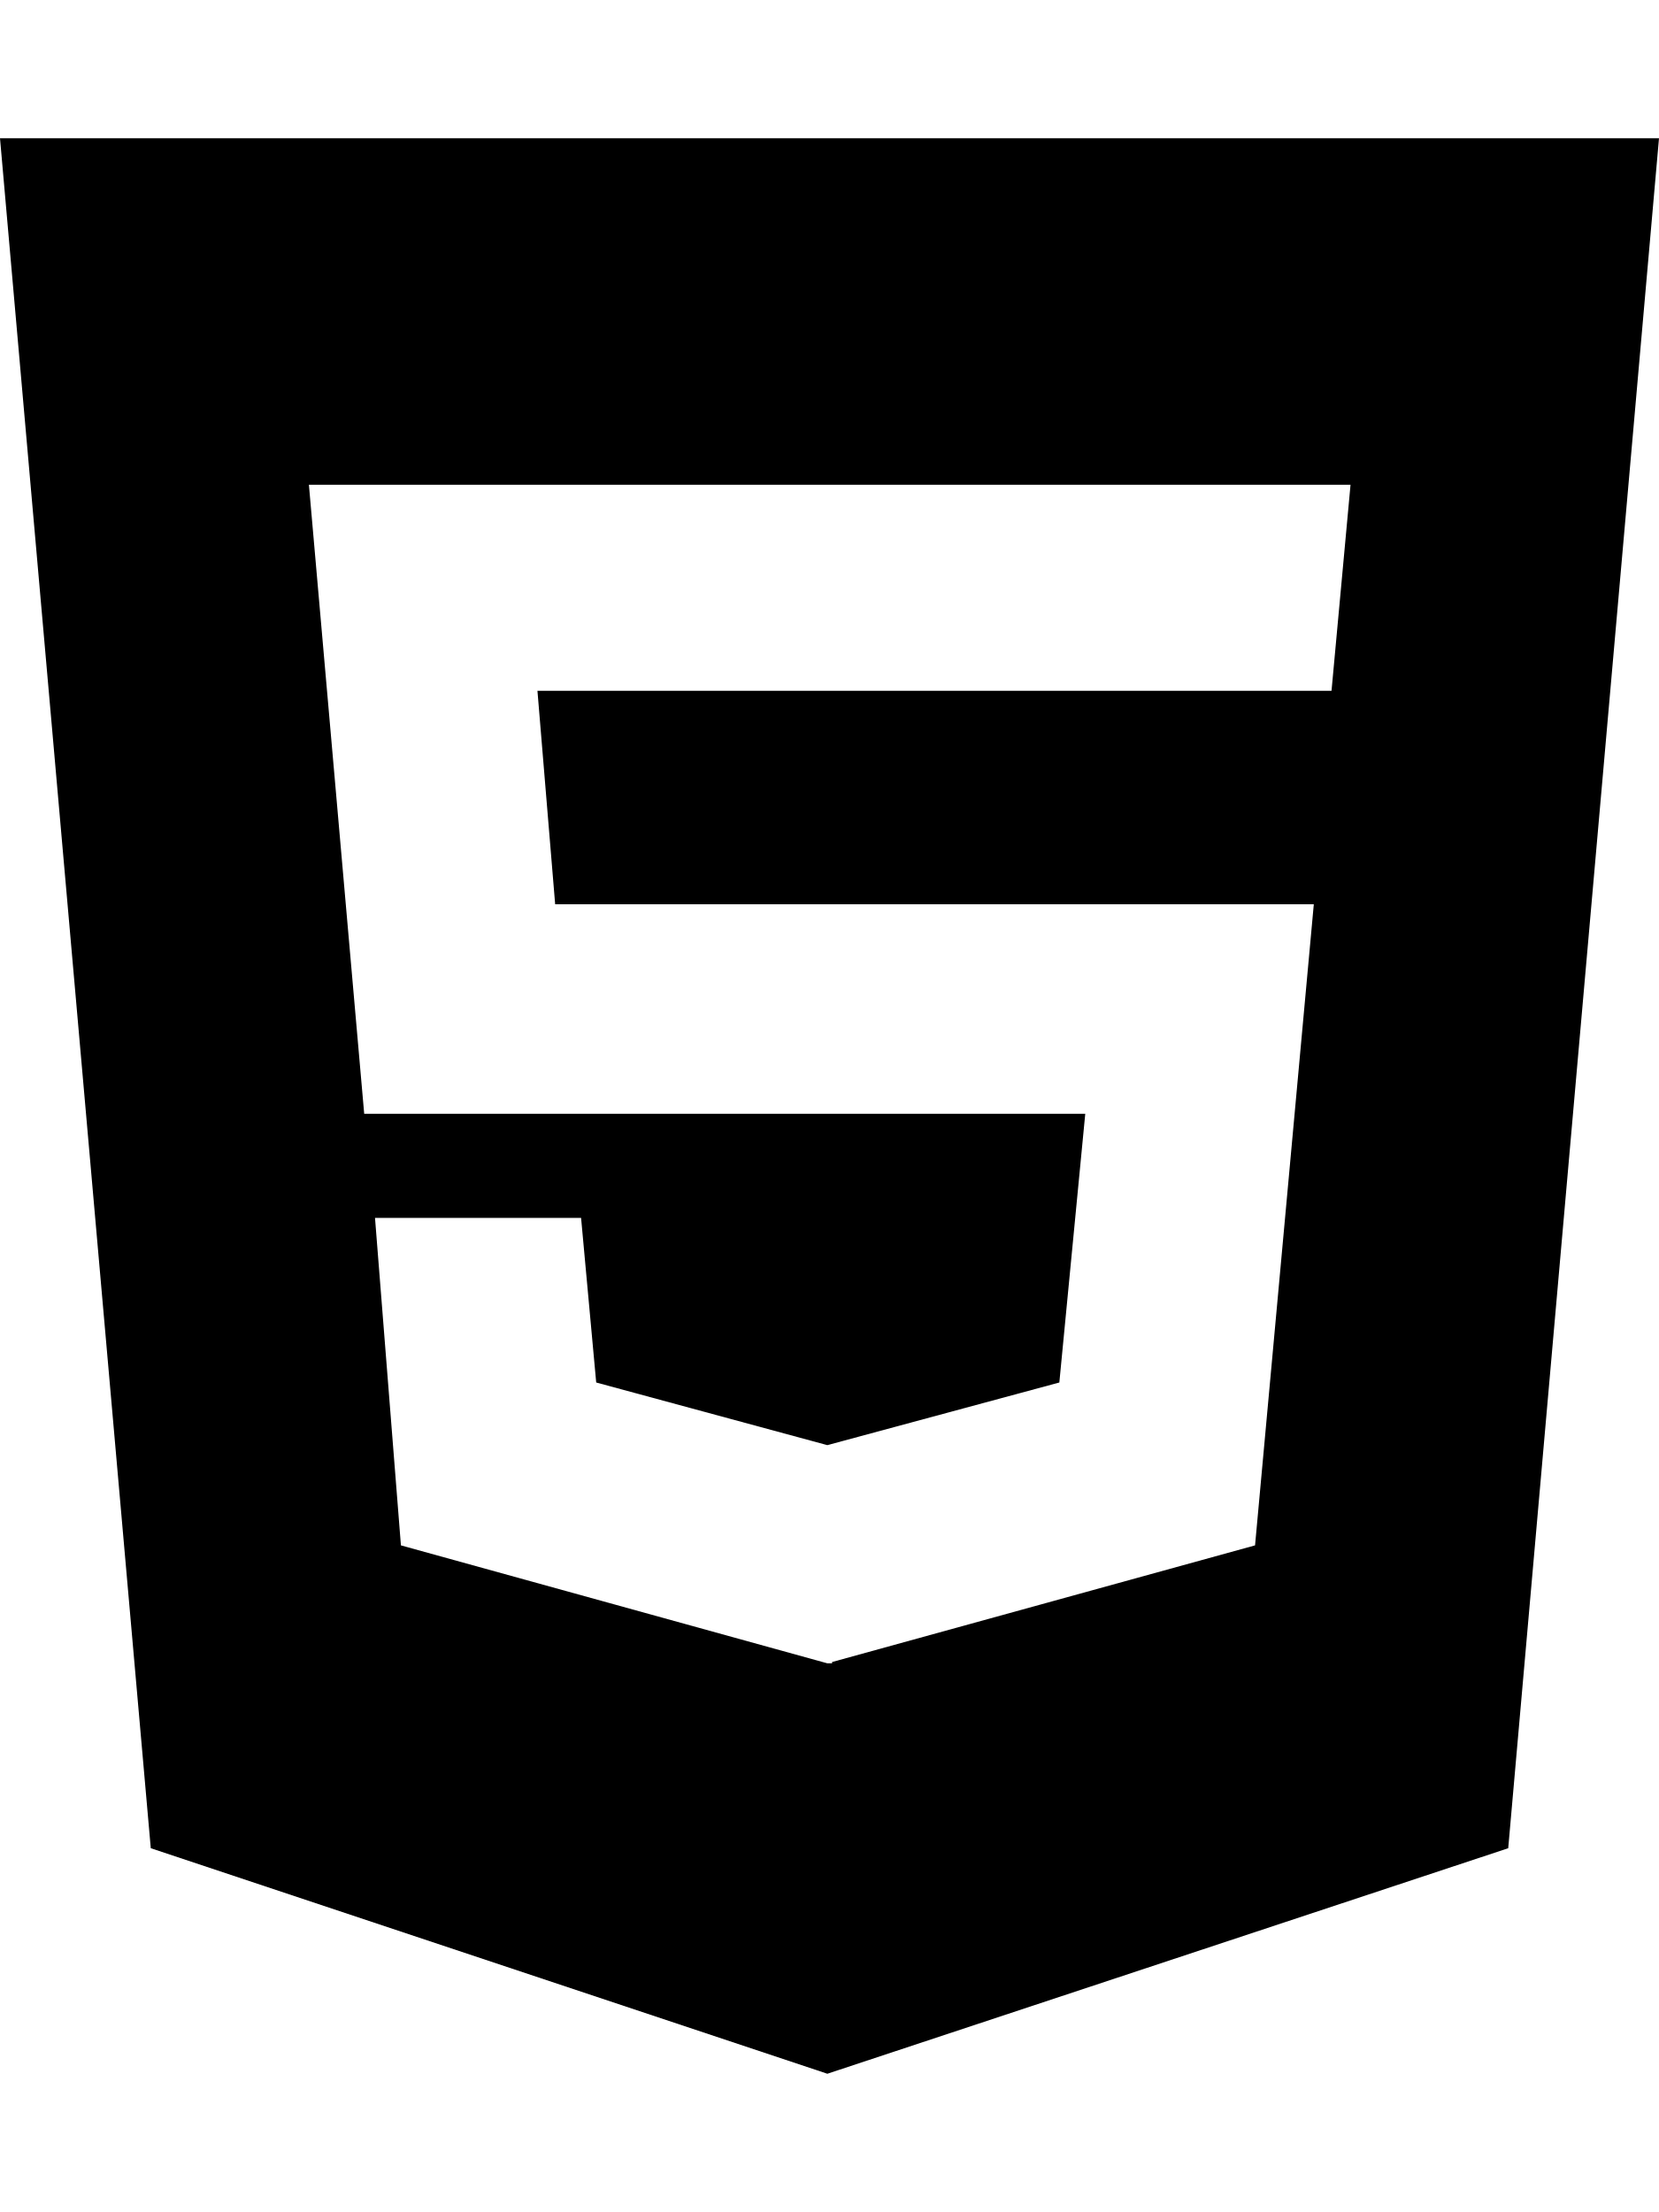
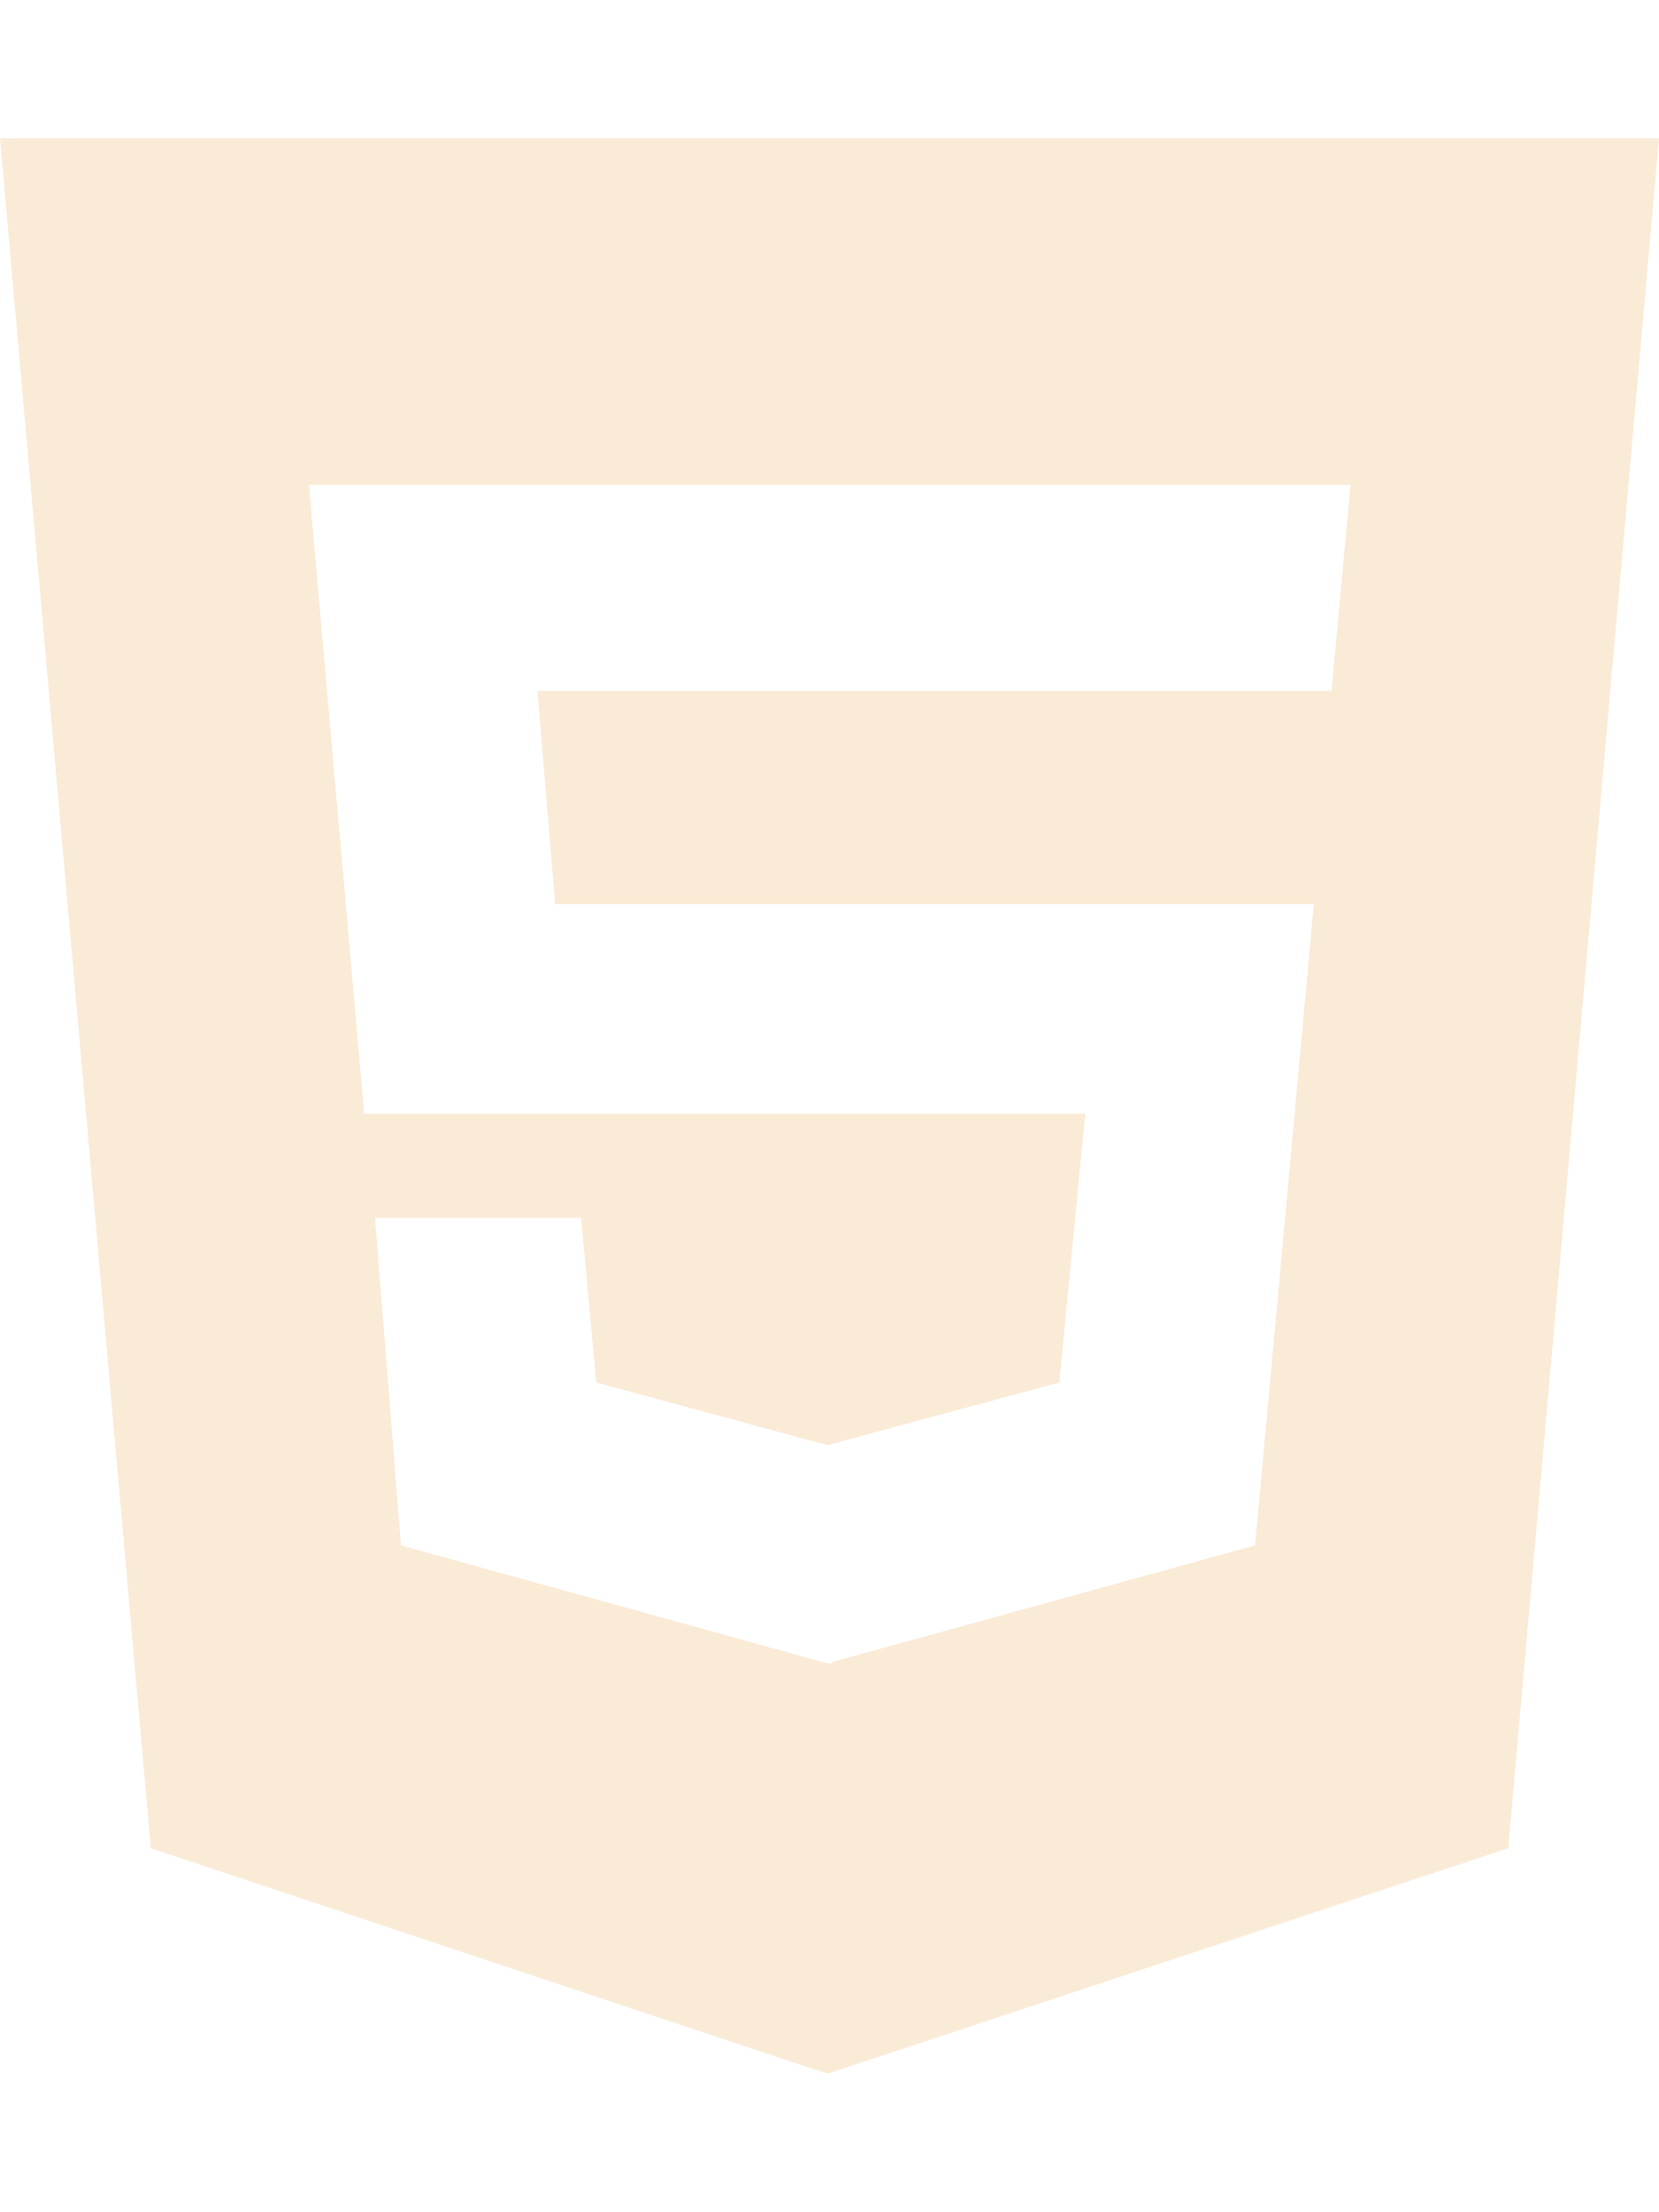
- <svg xmlns="http://www.w3.org/2000/svg" viewBox="0 0 384 512">
+ <svg xmlns="http://www.w3.org/2000/svg" width="30px" fill="#faebd7" viewBox="0 0 384 512">
  <path d="m0 32 34.9 395.8 156.6 52.2 157.6-52.2 34.9-395.8zm308.2 127.9h-183.8l4.1 49.4h175.6l-13.6 148.4-97.9 27v.3h-1.1l-98.7-27.3-6-75.8h47.7l3.5 38.1 53.5 14.5 53.7-14.5 6-62.2h-166.9l-12.8-145.6h241.1z" />
</svg>
